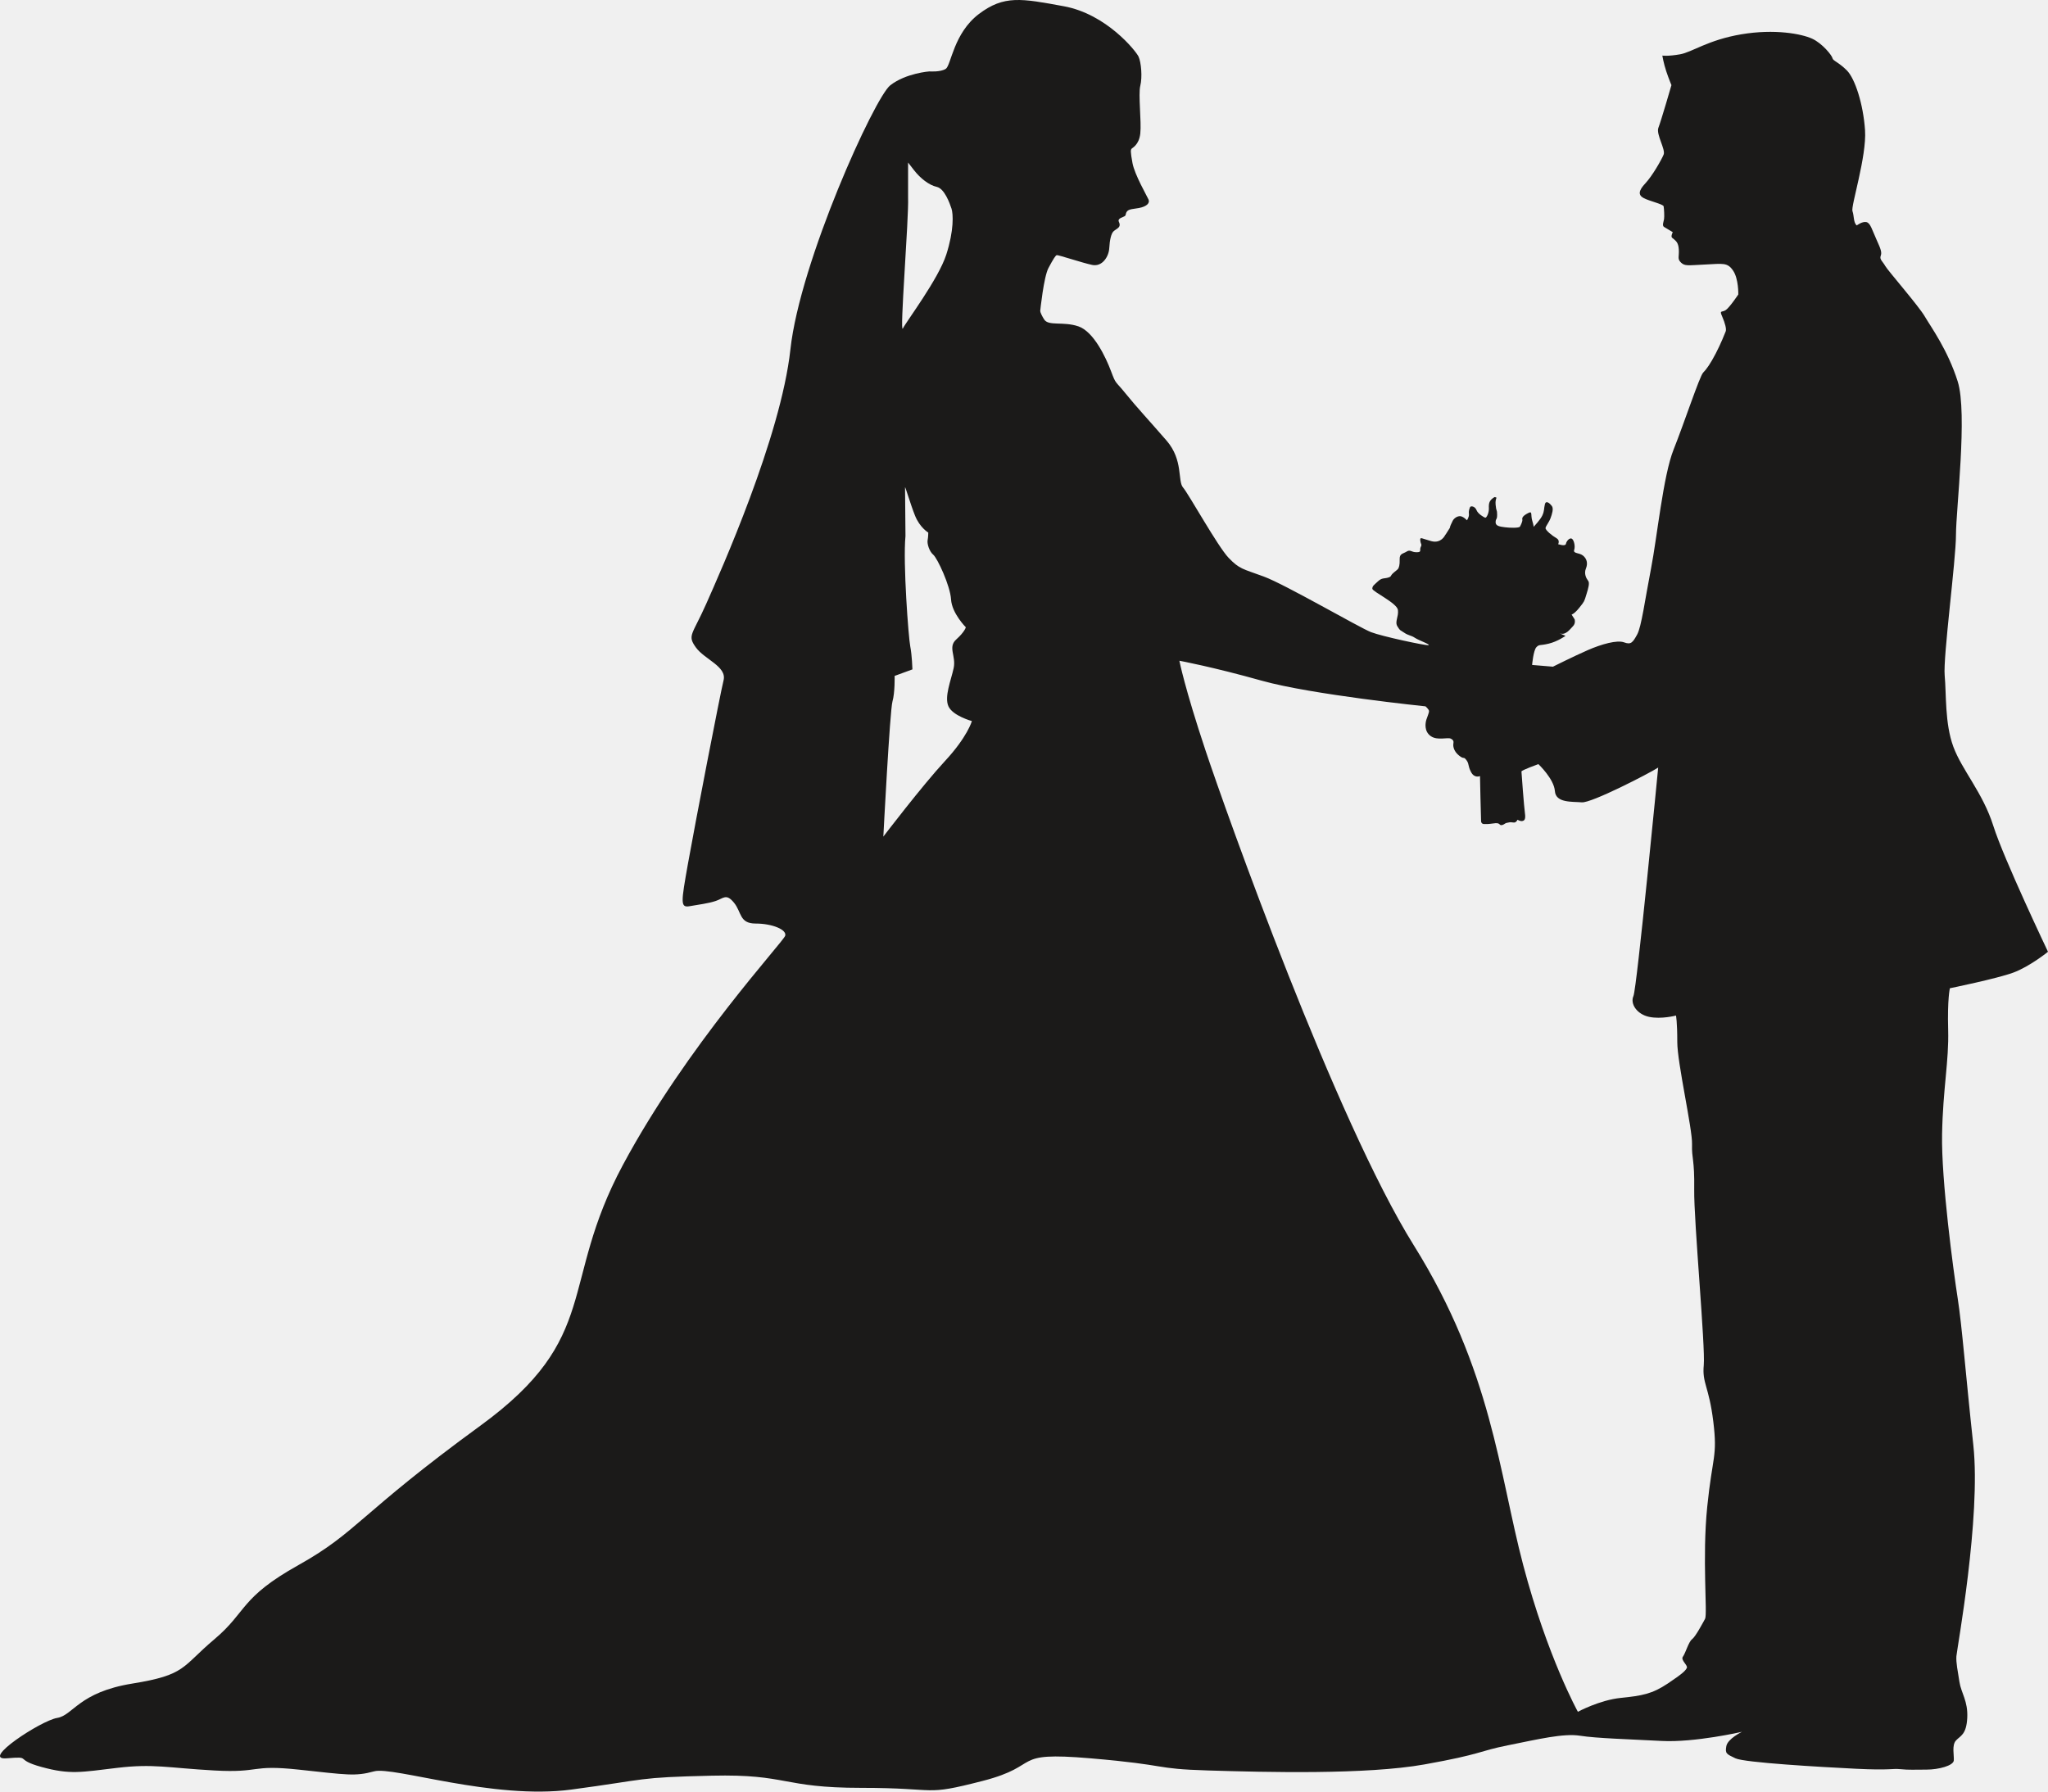
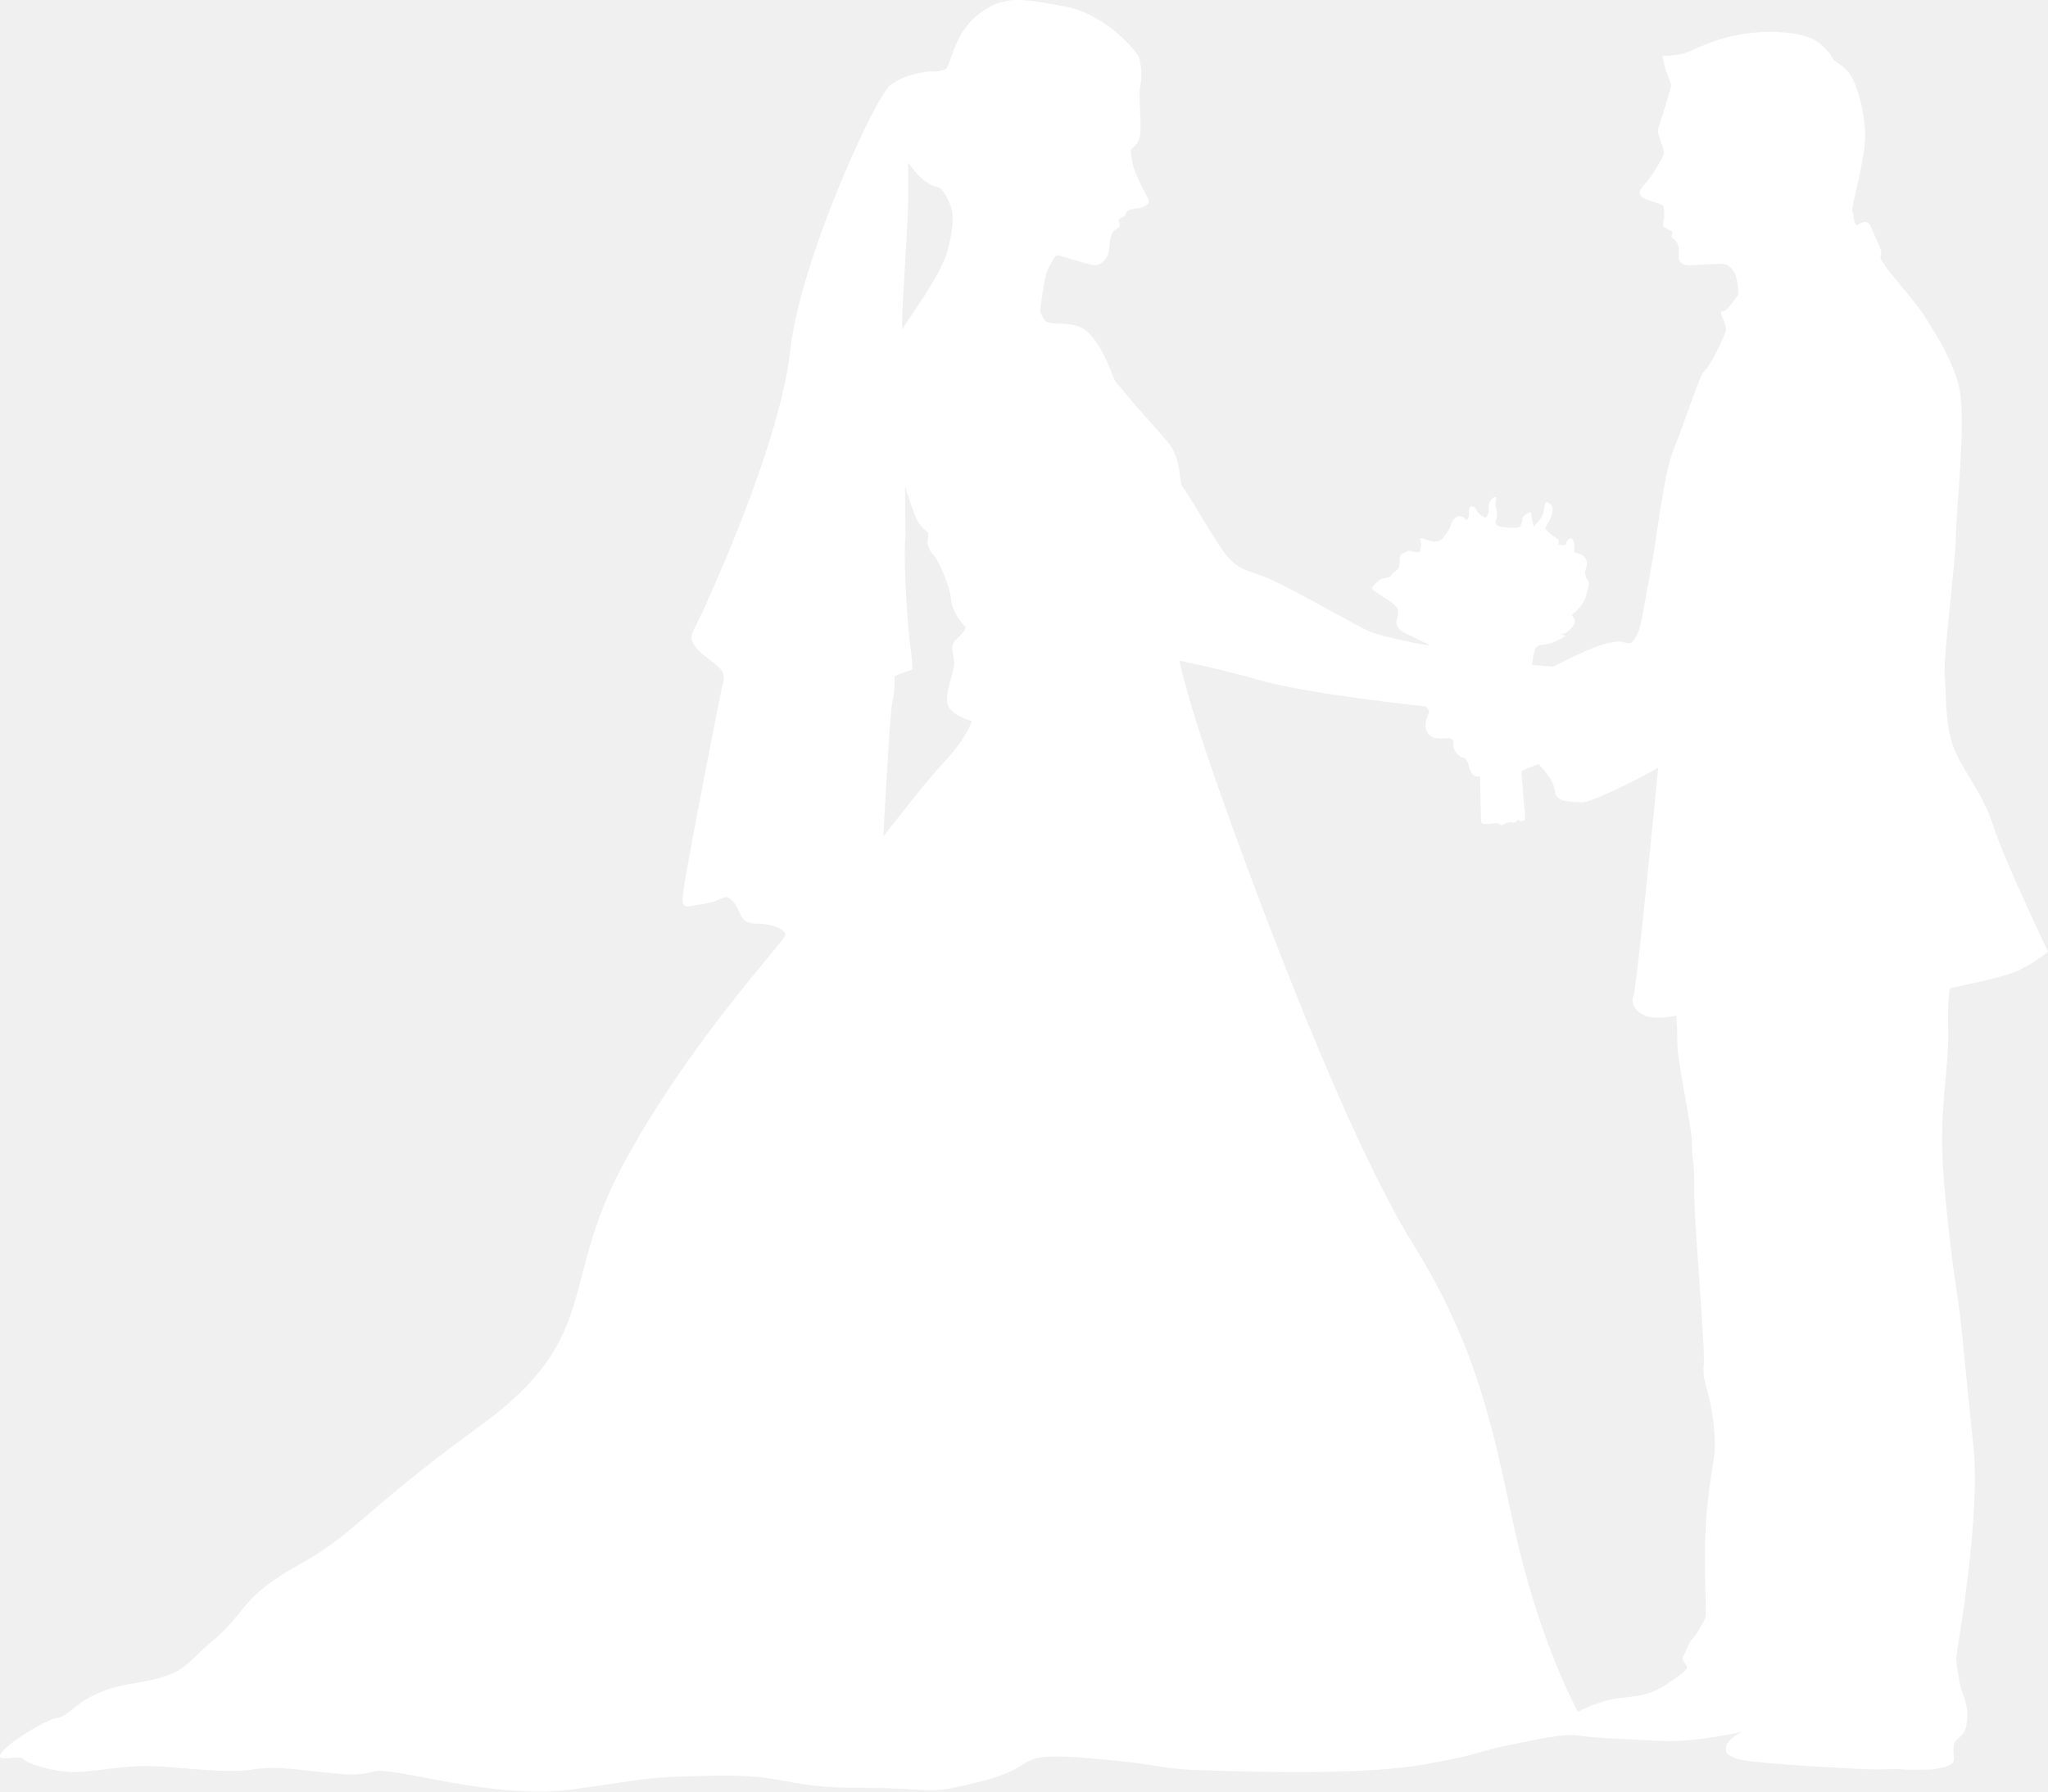
<svg xmlns="http://www.w3.org/2000/svg" width="200" height="175" viewBox="0 0 200 175">
-   <path fill="#1B1A19" fill-rule="evenodd" d="M92.41,37.87 C91.647,40.246 88.51,44.404 88.171,45.083 C87.832,45.761 88.765,34.307 88.68,32.271 L88.68,28.877 L89.273,29.641 C89.867,30.404 90.714,31.083 91.478,31.253 C92.241,31.422 92.749,32.864 92.919,33.374 C93.089,33.883 93.173,35.495 92.41,37.87 Z M139.484,76.02 C139.188,76.062 134.991,75.171 133.889,74.747 C132.787,74.323 125.495,70.08 123.418,69.317 C121.341,68.553 121.045,68.596 119.985,67.492 C118.925,66.389 116.084,61.256 115.533,60.62 C114.982,59.983 115.575,57.947 113.922,56.037 C112.269,54.129 110.997,52.771 109.937,51.456 C108.878,50.141 109.005,50.607 108.496,49.25 C107.987,47.892 106.8,45.389 105.316,44.879 C103.832,44.371 102.391,44.88 101.967,44.201 C101.543,43.522 101.586,43.352 101.586,43.352 C101.586,43.352 101.924,40.043 102.391,39.174 C102.857,38.304 103.069,37.964 103.196,37.922 C103.323,37.879 105.655,38.664 106.652,38.877 C107.648,39.089 108.284,38.049 108.326,37.242 C108.368,36.437 108.517,35.821 108.729,35.61 C108.941,35.398 109.343,35.271 109.343,34.974 C109.343,34.676 109.131,34.591 109.301,34.4 C109.471,34.21 109.852,34.189 109.916,34.019 C110.022,33.361 110.467,33.467 111.23,33.318 C111.993,33.17 112.311,32.831 112.162,32.491 C112.014,32.151 110.806,30.073 110.594,28.927 C110.382,27.782 110.425,27.655 110.488,27.549 C110.552,27.442 111.23,27.188 111.357,26.043 C111.484,24.897 111.145,22.224 111.357,21.376 C111.569,20.527 111.442,19.085 111.188,18.533 C110.933,17.981 108.051,14.374 103.896,13.612 C99.741,12.847 98.045,12.508 95.587,14.374 C93.128,16.242 92.874,19.381 92.365,19.721 C91.856,20.06 90.754,19.975 90.754,19.975 C90.754,19.975 88.465,20.144 86.939,21.333 C85.413,22.521 78.121,38.557 77.189,47.126 C76.256,55.696 70.322,68.932 68.965,71.986 C67.609,75.041 67.1,75.041 67.948,76.229 C68.796,77.417 71,78.096 70.661,79.453 C70.322,80.81 67.863,93.538 67.185,97.356 C66.507,101.174 66.422,101.683 67.355,101.514 C68.287,101.344 69.135,101.259 69.898,101.004 C70.661,100.75 70.915,100.242 71.678,101.174 C72.441,102.107 72.187,103.211 73.798,103.211 C75.409,103.211 76.85,103.805 76.68,104.399 C76.511,104.992 67.1,115.089 60.826,126.798 C54.552,138.507 58.792,143.598 46.921,152.252 C35.052,160.907 34.926,162.641 29.161,165.866 C23.396,169.089 24.159,170.405 20.937,173.12 C17.715,175.836 18.189,176.598 12.933,177.447 C7.676,178.295 7.152,180.55 5.584,180.804 C4.015,181.058 -1.944,184.962 0.642,184.75 C3.228,184.538 1.267,184.834 4.064,185.598 C6.862,186.361 7.88,186.107 11.441,185.683 C15.002,185.258 16.359,185.683 20.937,185.938 C25.515,186.192 24.413,185.343 29.161,185.853 C33.908,186.361 34.671,186.531 36.536,186.022 C38.401,185.513 48.151,188.822 55.782,187.804 C63.413,186.786 62.057,186.616 69.517,186.446 C76.978,186.276 76.3,187.634 84.099,187.634 C91.899,187.634 90.034,188.483 95.969,186.956 C101.904,185.428 98.513,184.071 106.482,184.749 C114.453,185.428 112.418,185.768 118.014,185.938 C123.609,186.107 133.445,186.362 139.125,185.343 C144.805,184.326 144.297,184.071 147.264,183.477 C150.231,182.882 152.69,182.289 154.301,182.543 C155.912,182.798 159.049,182.882 162.27,183.053 C165.492,183.223 170.113,182.162 170.113,182.162 C170.113,182.162 168.714,182.84 168.587,183.562 C168.46,184.283 168.587,184.326 169.477,184.75 C170.367,185.173 177.786,185.598 181.22,185.768 C184.653,185.938 184.738,185.726 185.586,185.81 C186.434,185.895 186.942,185.853 188.129,185.853 C189.316,185.853 190.757,185.47 190.8,184.962 C190.842,184.453 190.588,183.477 191.012,183.01 C191.436,182.543 192.029,182.458 192.114,180.804 C192.199,179.149 191.521,178.386 191.351,177.283 C191.181,176.18 191.012,175.416 191.054,174.78 C191.097,174.143 193.471,161.204 192.708,154.162 C191.945,147.119 191.606,142.537 191.182,139.822 C190.758,137.107 189.572,128.282 189.656,123.786 C189.741,119.288 190.334,116.658 190.25,113.603 C190.165,110.549 190.419,109.531 190.419,109.531 C190.419,109.531 194.998,108.597 196.609,108.004 C198.219,107.41 200,105.967 200,105.967 C200,105.967 195.676,96.888 194.659,93.664 C193.641,90.44 191.606,88.233 190.758,85.943 C189.911,83.652 190.08,80.767 189.911,78.985 C189.741,77.204 191.013,67.7 191.013,65.24 C191.013,62.779 192.158,53.361 191.183,50.263 C190.208,47.167 188.554,44.918 187.961,43.9 C187.368,42.881 184.337,39.403 184.104,38.978 C183.871,38.554 183.532,38.342 183.659,38.003 C183.786,37.663 183.701,37.388 183.256,36.412 C182.811,35.436 182.662,34.778 182.26,34.693 C181.857,34.609 181.328,35.018 181.328,35.018 C180.988,34.764 181.073,34.085 180.904,33.618 C180.734,33.152 182.303,28.273 182.133,25.728 C181.963,23.182 181.158,20.679 180.353,19.873 C179.547,19.067 178.996,18.94 178.954,18.685 C178.911,18.43 177.979,17.243 176.962,16.776 C175.944,16.309 173.316,15.8 170.052,16.351 C166.788,16.904 165.262,18.091 164.075,18.303 C162.888,18.515 162.337,18.43 162.337,18.43 C162.337,18.43 162.464,19.194 162.718,19.957 C162.973,20.722 163.227,21.315 163.227,21.315 C163.227,21.315 162.209,24.836 161.955,25.473 C161.701,26.109 162.676,27.594 162.463,28.103 C162.252,28.612 161.361,30.182 160.683,30.903 C160.005,31.625 159.962,32.049 160.513,32.346 C161.065,32.642 162.421,32.94 162.463,33.152 C162.506,33.364 162.548,34.149 162.506,34.403 C162.463,34.658 162.294,35.039 162.506,35.167 L163.354,35.676 C163.099,36.249 163.311,36.206 163.481,36.375 C163.65,36.545 163.905,36.673 163.947,37.373 C163.989,38.073 163.778,38.286 164.159,38.646 C164.541,39.006 164.795,38.921 166.533,38.837 C168.271,38.751 168.695,38.624 169.246,39.431 C169.797,40.236 169.755,41.764 169.755,41.764 C169.755,41.764 168.907,43.037 168.525,43.291 C168.143,43.546 167.889,43.249 168.186,43.927 C168.483,44.607 168.61,45.157 168.525,45.37 C168.44,45.583 168.059,46.557 167.55,47.534 C167.042,48.509 166.66,49.061 166.321,49.401 C165.982,49.74 164.456,54.364 163.438,56.909 C162.421,59.455 161.827,65.479 161.234,68.533 C160.64,71.587 160.301,74.218 159.877,74.982 C159.454,75.746 159.284,76 158.606,75.746 C157.927,75.49 156.401,75.915 155.045,76.509 C153.689,77.103 151.654,78.121 151.654,78.121 L149.619,77.951 C149.619,77.951 149.746,76.509 150.043,76.212 C150.339,75.915 150.34,76.085 151.23,75.873 C152.12,75.661 152.883,75.109 152.883,75.109 C152.883,75.109 151.696,74.6 152.289,74.854 C152.883,75.109 153.307,74.473 153.603,74.175 C153.9,73.878 153.773,73.497 153.773,73.497 L153.476,73.03 C153.476,73.03 153.731,72.987 154.239,72.352 C154.748,71.715 154.706,71.757 154.918,71.079 C155.129,70.399 155.257,69.933 155.087,69.721 C154.918,69.509 154.663,69.042 154.875,68.533 C155.087,68.024 154.96,67.557 154.579,67.261 C154.197,66.964 153.603,67.091 153.731,66.709 C153.858,66.327 153.688,65.691 153.476,65.606 C153.264,65.521 152.968,65.861 152.925,66.115 C152.897,66.285 152.643,66.299 152.162,66.157 C152.162,66.157 152.374,65.776 151.993,65.564 C151.611,65.351 150.89,64.779 150.933,64.567 C150.975,64.355 151.272,64.015 151.42,63.612 C151.569,63.209 151.738,62.678 151.547,62.424 C151.357,62.17 150.975,61.831 150.869,62.254 C150.763,62.678 150.827,62.912 150.615,63.358 C150.421,63.764 149.856,64.366 149.76,64.467 C149.771,64.431 149.77,64.307 149.64,63.888 C149.449,63.273 149.703,62.869 149.216,63.124 C148.728,63.379 148.623,63.569 148.665,63.739 C148.707,63.909 148.516,64.291 148.432,64.44 C148.347,64.588 147.433,64.565 146.967,64.502 C146.501,64.438 146.034,64.396 146.056,63.992 C146.077,63.589 146.204,63.822 146.204,63.271 C146.204,62.72 146.119,63.017 146.056,62.296 C145.992,61.575 146.331,61.617 145.95,61.553 C145.42,61.872 145.378,62.168 145.398,62.635 C145.42,63.102 145.165,63.611 145.038,63.568 C144.911,63.526 144.339,63.208 144.19,62.826 C144.042,62.444 143.618,62.38 143.554,62.55 C143.491,62.72 143.406,62.932 143.449,63.208 C143.491,63.483 143.258,63.822 143.258,63.822 C143.258,63.822 142.855,63.377 142.516,63.42 C142.177,63.462 141.923,63.717 141.838,63.928 C141.753,64.141 141.626,64.311 141.584,64.565 C141.223,65.159 141.117,65.287 141.117,65.287 C141.117,65.287 140.735,66.114 139.781,65.859 C138.828,65.605 138.658,65.393 138.7,65.796 C138.743,66.198 138.891,66.135 138.743,66.432 C138.594,66.729 138.891,66.941 138.34,66.941 C137.789,66.941 137.747,66.645 137.365,66.878 C136.984,67.111 136.666,67.069 136.687,67.641 C136.708,68.214 136.602,68.447 136.539,68.553 C136.475,68.659 136.2,68.829 135.988,69.041 C135.775,69.254 135.903,69.317 135.543,69.423 C135.182,69.529 134.949,69.423 134.568,69.783 C134.186,70.144 134.016,70.229 134.016,70.505 C134.016,70.781 136.432,71.905 136.517,72.583 C136.602,73.262 136.178,73.729 136.475,74.196 C136.772,74.662 136.687,74.493 137.111,74.789 C137.534,75.086 137.789,75.044 138.17,75.298 C138.552,75.553 139.781,75.978 139.484,76.02 Z M149.76,64.467 C149.754,64.483 149.746,64.482 149.746,64.482 C149.746,64.482 149.75,64.476 149.76,64.467 Z M138.066,134.642 C130.436,122.423 119.752,92.388 117.718,86.278 C115.683,80.169 115.174,77.54 115.174,77.54 C115.174,77.54 118.396,78.134 123.229,79.492 C128.062,80.849 139.211,81.995 139.211,81.995 C139.211,81.995 139.529,82.271 139.55,82.44 C139.571,82.61 139.401,82.949 139.296,83.289 C139.19,83.628 139.062,84.435 139.72,84.901 C140.377,85.367 141.373,84.986 141.691,85.155 C142.009,85.325 141.945,85.474 141.924,85.707 C141.903,85.941 141.987,86.407 142.496,86.81 C143.005,87.213 142.899,86.853 143.195,87.234 C143.492,87.616 143.323,87.786 143.662,88.422 C144.001,89.058 144.531,88.804 144.531,88.804 C144.531,88.804 144.616,92.94 144.637,93.217 C144.659,93.493 144.913,93.493 144.913,93.493 L145.252,93.493 C145.252,93.493 145.612,93.471 145.866,93.429 C146.121,93.387 146.333,93.387 146.46,93.535 C146.587,93.683 146.863,93.535 146.969,93.45 C147.075,93.365 147.265,93.365 147.414,93.323 C147.562,93.281 147.816,93.387 147.965,93.323 C148.113,93.259 148.198,93.068 148.198,93.068 C148.198,93.068 148.452,93.238 148.665,93.196 C148.876,93.153 149.004,93.025 148.919,92.432 C148.834,91.838 148.58,88.486 148.58,88.359 C148.58,88.232 150.233,87.638 150.233,87.638 C150.233,87.638 151.759,89.08 151.844,90.268 C151.928,91.456 153.539,91.286 154.472,91.371 C155.404,91.456 161,88.571 161.932,87.977 C161.932,87.977 159.855,109.525 159.516,110.289 C159.176,111.052 159.855,112.071 161.042,112.325 C162.228,112.579 163.67,112.198 163.67,112.198 C163.67,112.198 163.797,112.75 163.797,114.786 C163.797,116.823 165.28,123.271 165.238,124.756 C165.196,126.241 165.492,126.156 165.45,129.211 C165.408,132.265 166.552,144.568 166.383,146.35 C166.213,148.132 166.891,148.387 167.315,151.865 C167.739,155.343 167.23,155.174 166.722,160.18 C166.213,165.186 166.764,170.659 166.51,171.126 C166.255,171.593 165.577,172.865 165.238,173.12 C164.899,173.375 164.602,174.477 164.348,174.817 C164.094,175.156 164.857,175.665 164.729,175.921 C164.602,176.175 164.39,176.429 162.864,177.447 C161.338,178.466 160.363,178.635 158.286,178.848 C156.209,179.059 154.09,180.205 154.09,180.205 C154.09,180.205 151.122,174.86 148.748,165.866 C146.375,156.872 145.696,146.86 138.066,134.642 Z M86.264,94.718 C86.264,94.718 86.9,82.416 87.154,81.525 C87.408,80.634 87.366,79.022 87.366,79.022 L89.104,78.385 C89.104,78.385 89.062,76.985 88.892,76.137 C88.722,75.289 88.171,67.991 88.425,65.361 L88.383,60.609 C88.383,60.418 88.892,62.201 89.358,63.367 C89.824,64.533 90.651,65.022 90.651,65.022 C90.651,65.022 90.651,65.446 90.588,65.764 C90.524,66.083 90.736,66.846 91.139,67.185 C91.542,67.525 92.792,70.198 92.877,71.555 C92.961,72.913 94.318,74.27 94.318,74.27 C94.318,74.27 94.233,74.694 93.385,75.458 C92.538,76.222 93.385,77.07 93.131,78.258 C92.877,79.446 92.199,81.058 92.622,81.991 C93.046,82.925 94.911,83.433 94.911,83.433 C94.911,83.433 94.488,84.962 92.283,87.337 C90.079,89.712 86.264,94.718 86.264,94.718 Z" transform="translate(0 -13)" />
+   <path fill="#fff" fill-rule="evenodd" d="M92.41,37.87 C91.647,40.246 88.51,44.404 88.171,45.083 C87.832,45.761 88.765,34.307 88.68,32.271 L88.68,28.877 L89.273,29.641 C89.867,30.404 90.714,31.083 91.478,31.253 C92.241,31.422 92.749,32.864 92.919,33.374 C93.089,33.883 93.173,35.495 92.41,37.87 Z M139.484,76.02 C139.188,76.062 134.991,75.171 133.889,74.747 C132.787,74.323 125.495,70.08 123.418,69.317 C121.341,68.553 121.045,68.596 119.985,67.492 C118.925,66.389 116.084,61.256 115.533,60.62 C114.982,59.983 115.575,57.947 113.922,56.037 C112.269,54.129 110.997,52.771 109.937,51.456 C108.878,50.141 109.005,50.607 108.496,49.25 C107.987,47.892 106.8,45.389 105.316,44.879 C103.832,44.371 102.391,44.88 101.967,44.201 C101.543,43.522 101.586,43.352 101.586,43.352 C101.586,43.352 101.924,40.043 102.391,39.174 C102.857,38.304 103.069,37.964 103.196,37.922 C103.323,37.879 105.655,38.664 106.652,38.877 C107.648,39.089 108.284,38.049 108.326,37.242 C108.368,36.437 108.517,35.821 108.729,35.61 C108.941,35.398 109.343,35.271 109.343,34.974 C109.343,34.676 109.131,34.591 109.301,34.4 C109.471,34.21 109.852,34.189 109.916,34.019 C110.022,33.361 110.467,33.467 111.23,33.318 C111.993,33.17 112.311,32.831 112.162,32.491 C112.014,32.151 110.806,30.073 110.594,28.927 C110.382,27.782 110.425,27.655 110.488,27.549 C110.552,27.442 111.23,27.188 111.357,26.043 C111.484,24.897 111.145,22.224 111.357,21.376 C111.569,20.527 111.442,19.085 111.188,18.533 C110.933,17.981 108.051,14.374 103.896,13.612 C99.741,12.847 98.045,12.508 95.587,14.374 C93.128,16.242 92.874,19.381 92.365,19.721 C91.856,20.06 90.754,19.975 90.754,19.975 C90.754,19.975 88.465,20.144 86.939,21.333 C85.413,22.521 78.121,38.557 77.189,47.126 C76.256,55.696 70.322,68.932 68.965,71.986 C67.609,75.041 67.1,75.041 67.948,76.229 C68.796,77.417 71,78.096 70.661,79.453 C70.322,80.81 67.863,93.538 67.185,97.356 C66.507,101.174 66.422,101.683 67.355,101.514 C68.287,101.344 69.135,101.259 69.898,101.004 C70.661,100.75 70.915,100.242 71.678,101.174 C72.441,102.107 72.187,103.211 73.798,103.211 C75.409,103.211 76.85,103.805 76.68,104.399 C76.511,104.992 67.1,115.089 60.826,126.798 C54.552,138.507 58.792,143.598 46.921,152.252 C35.052,160.907 34.926,162.641 29.161,165.866 C23.396,169.089 24.159,170.405 20.937,173.12 C17.715,175.836 18.189,176.598 12.933,177.447 C7.676,178.295 7.152,180.55 5.584,180.804 C4.015,181.058 -1.944,184.962 0.642,184.75 C3.228,184.538 1.267,184.834 4.064,185.598 C6.862,186.361 7.88,186.107 11.441,185.683 C15.002,185.258 16.359,185.683 20.937,185.938 C25.515,186.192 24.413,185.343 29.161,185.853 C33.908,186.361 34.671,186.531 36.536,186.022 C38.401,185.513 48.151,188.822 55.782,187.804 C63.413,186.786 62.057,186.616 69.517,186.446 C76.978,186.276 76.3,187.634 84.099,187.634 C91.899,187.634 90.034,188.483 95.969,186.956 C101.904,185.428 98.513,184.071 106.482,184.749 C114.453,185.428 112.418,185.768 118.014,185.938 C123.609,186.107 133.445,186.362 139.125,185.343 C144.805,184.326 144.297,184.071 147.264,183.477 C150.231,182.882 152.69,182.289 154.301,182.543 C155.912,182.798 159.049,182.882 162.27,183.053 C165.492,183.223 170.113,182.162 170.113,182.162 C170.113,182.162 168.714,182.84 168.587,183.562 C168.46,184.283 168.587,184.326 169.477,184.75 C170.367,185.173 177.786,185.598 181.22,185.768 C184.653,185.938 184.738,185.726 185.586,185.81 C186.434,185.895 186.942,185.853 188.129,185.853 C189.316,185.853 190.757,185.47 190.8,184.962 C190.842,184.453 190.588,183.477 191.012,183.01 C191.436,182.543 192.029,182.458 192.114,180.804 C192.199,179.149 191.521,178.386 191.351,177.283 C191.181,176.18 191.012,175.416 191.054,174.78 C191.097,174.143 193.471,161.204 192.708,154.162 C191.945,147.119 191.606,142.537 191.182,139.822 C190.758,137.107 189.572,128.282 189.656,123.786 C189.741,119.288 190.334,116.658 190.25,113.603 C190.165,110.549 190.419,109.531 190.419,109.531 C190.419,109.531 194.998,108.597 196.609,108.004 C198.219,107.41 200,105.967 200,105.967 C200,105.967 195.676,96.888 194.659,93.664 C193.641,90.44 191.606,88.233 190.758,85.943 C189.911,83.652 190.08,80.767 189.911,78.985 C189.741,77.204 191.013,67.7 191.013,65.24 C191.013,62.779 192.158,53.361 191.183,50.263 C190.208,47.167 188.554,44.918 187.961,43.9 C187.368,42.881 184.337,39.403 184.104,38.978 C183.871,38.554 183.532,38.342 183.659,38.003 C183.786,37.663 183.701,37.388 183.256,36.412 C182.811,35.436 182.662,34.778 182.26,34.693 C181.857,34.609 181.328,35.018 181.328,35.018 C180.988,34.764 181.073,34.085 180.904,33.618 C180.734,33.152 182.303,28.273 182.133,25.728 C181.963,23.182 181.158,20.679 180.353,19.873 C179.547,19.067 178.996,18.94 178.954,18.685 C178.911,18.43 177.979,17.243 176.962,16.776 C175.944,16.309 173.316,15.8 170.052,16.351 C166.788,16.904 165.262,18.091 164.075,18.303 C162.888,18.515 162.337,18.43 162.337,18.43 C162.337,18.43 162.464,19.194 162.718,19.957 C162.973,20.722 163.227,21.315 163.227,21.315 C163.227,21.315 162.209,24.836 161.955,25.473 C161.701,26.109 162.676,27.594 162.463,28.103 C162.252,28.612 161.361,30.182 160.683,30.903 C160.005,31.625 159.962,32.049 160.513,32.346 C161.065,32.642 162.421,32.94 162.463,33.152 C162.506,33.364 162.548,34.149 162.506,34.403 C162.463,34.658 162.294,35.039 162.506,35.167 L163.354,35.676 C163.099,36.249 163.311,36.206 163.481,36.375 C163.65,36.545 163.905,36.673 163.947,37.373 C163.989,38.073 163.778,38.286 164.159,38.646 C164.541,39.006 164.795,38.921 166.533,38.837 C168.271,38.751 168.695,38.624 169.246,39.431 C169.797,40.236 169.755,41.764 169.755,41.764 C169.755,41.764 168.907,43.037 168.525,43.291 C168.143,43.546 167.889,43.249 168.186,43.927 C168.483,44.607 168.61,45.157 168.525,45.37 C168.44,45.583 168.059,46.557 167.55,47.534 C167.042,48.509 166.66,49.061 166.321,49.401 C165.982,49.74 164.456,54.364 163.438,56.909 C162.421,59.455 161.827,65.479 161.234,68.533 C160.64,71.587 160.301,74.218 159.877,74.982 C159.454,75.746 159.284,76 158.606,75.746 C157.927,75.49 156.401,75.915 155.045,76.509 C153.689,77.103 151.654,78.121 151.654,78.121 L149.619,77.951 C149.619,77.951 149.746,76.509 150.043,76.212 C150.339,75.915 150.34,76.085 151.23,75.873 C152.12,75.661 152.883,75.109 152.883,75.109 C152.883,75.109 151.696,74.6 152.289,74.854 C152.883,75.109 153.307,74.473 153.603,74.175 C153.9,73.878 153.773,73.497 153.773,73.497 L153.476,73.03 C153.476,73.03 153.731,72.987 154.239,72.352 C154.748,71.715 154.706,71.757 154.918,71.079 C155.129,70.399 155.257,69.933 155.087,69.721 C154.918,69.509 154.663,69.042 154.875,68.533 C155.087,68.024 154.96,67.557 154.579,67.261 C154.197,66.964 153.603,67.091 153.731,66.709 C153.858,66.327 153.688,65.691 153.476,65.606 C153.264,65.521 152.968,65.861 152.925,66.115 C152.897,66.285 152.643,66.299 152.162,66.157 C152.162,66.157 152.374,65.776 151.993,65.564 C151.611,65.351 150.89,64.779 150.933,64.567 C150.975,64.355 151.272,64.015 151.42,63.612 C151.569,63.209 151.738,62.678 151.547,62.424 C151.357,62.17 150.975,61.831 150.869,62.254 C150.763,62.678 150.827,62.912 150.615,63.358 C150.421,63.764 149.856,64.366 149.76,64.467 C149.771,64.431 149.77,64.307 149.64,63.888 C149.449,63.273 149.703,62.869 149.216,63.124 C148.728,63.379 148.623,63.569 148.665,63.739 C148.707,63.909 148.516,64.291 148.432,64.44 C148.347,64.588 147.433,64.565 146.967,64.502 C146.501,64.438 146.034,64.396 146.056,63.992 C146.077,63.589 146.204,63.822 146.204,63.271 C146.204,62.72 146.119,63.017 146.056,62.296 C145.992,61.575 146.331,61.617 145.95,61.553 C145.42,61.872 145.378,62.168 145.398,62.635 C145.42,63.102 145.165,63.611 145.038,63.568 C144.911,63.526 144.339,63.208 144.19,62.826 C144.042,62.444 143.618,62.38 143.554,62.55 C143.491,62.72 143.406,62.932 143.449,63.208 C143.491,63.483 143.258,63.822 143.258,63.822 C143.258,63.822 142.855,63.377 142.516,63.42 C142.177,63.462 141.923,63.717 141.838,63.928 C141.753,64.141 141.626,64.311 141.584,64.565 C141.223,65.159 141.117,65.287 141.117,65.287 C141.117,65.287 140.735,66.114 139.781,65.859 C138.828,65.605 138.658,65.393 138.7,65.796 C138.743,66.198 138.891,66.135 138.743,66.432 C138.594,66.729 138.891,66.941 138.34,66.941 C137.789,66.941 137.747,66.645 137.365,66.878 C136.984,67.111 136.666,67.069 136.687,67.641 C136.708,68.214 136.602,68.447 136.539,68.553 C136.475,68.659 136.2,68.829 135.988,69.041 C135.775,69.254 135.903,69.317 135.543,69.423 C135.182,69.529 134.949,69.423 134.568,69.783 C134.186,70.144 134.016,70.229 134.016,70.505 C134.016,70.781 136.432,71.905 136.517,72.583 C136.602,73.262 136.178,73.729 136.475,74.196 C136.772,74.662 136.687,74.493 137.111,74.789 C137.534,75.086 137.789,75.044 138.17,75.298 C138.552,75.553 139.781,75.978 139.484,76.02 Z M149.76,64.467 C149.754,64.483 149.746,64.482 149.746,64.482 C149.746,64.482 149.75,64.476 149.76,64.467 Z M138.066,134.642 C130.436,122.423 119.752,92.388 117.718,86.278 C115.683,80.169 115.174,77.54 115.174,77.54 C115.174,77.54 118.396,78.134 123.229,79.492 C128.062,80.849 139.211,81.995 139.211,81.995 C139.211,81.995 139.529,82.271 139.55,82.44 C139.571,82.61 139.401,82.949 139.296,83.289 C139.19,83.628 139.062,84.435 139.72,84.901 C140.377,85.367 141.373,84.986 141.691,85.155 C142.009,85.325 141.945,85.474 141.924,85.707 C141.903,85.941 141.987,86.407 142.496,86.81 C143.005,87.213 142.899,86.853 143.195,87.234 C143.492,87.616 143.323,87.786 143.662,88.422 C144.001,89.058 144.531,88.804 144.531,88.804 C144.531,88.804 144.616,92.94 144.637,93.217 C144.659,93.493 144.913,93.493 144.913,93.493 L145.252,93.493 C145.252,93.493 145.612,93.471 145.866,93.429 C146.121,93.387 146.333,93.387 146.46,93.535 C146.587,93.683 146.863,93.535 146.969,93.45 C147.075,93.365 147.265,93.365 147.414,93.323 C147.562,93.281 147.816,93.387 147.965,93.323 C148.113,93.259 148.198,93.068 148.198,93.068 C148.198,93.068 148.452,93.238 148.665,93.196 C148.876,93.153 149.004,93.025 148.919,92.432 C148.834,91.838 148.58,88.486 148.58,88.359 C148.58,88.232 150.233,87.638 150.233,87.638 C150.233,87.638 151.759,89.08 151.844,90.268 C151.928,91.456 153.539,91.286 154.472,91.371 C155.404,91.456 161,88.571 161.932,87.977 C161.932,87.977 159.855,109.525 159.516,110.289 C159.176,111.052 159.855,112.071 161.042,112.325 C162.228,112.579 163.67,112.198 163.67,112.198 C163.67,112.198 163.797,112.75 163.797,114.786 C163.797,116.823 165.28,123.271 165.238,124.756 C165.196,126.241 165.492,126.156 165.45,129.211 C165.408,132.265 166.552,144.568 166.383,146.35 C166.213,148.132 166.891,148.387 167.315,151.865 C167.739,155.343 167.23,155.174 166.722,160.18 C166.213,165.186 166.764,170.659 166.51,171.126 C166.255,171.593 165.577,172.865 165.238,173.12 C164.899,173.375 164.602,174.477 164.348,174.817 C164.094,175.156 164.857,175.665 164.729,175.921 C164.602,176.175 164.39,176.429 162.864,177.447 C161.338,178.466 160.363,178.635 158.286,178.848 C156.209,179.059 154.09,180.205 154.09,180.205 C154.09,180.205 151.122,174.86 148.748,165.866 C146.375,156.872 145.696,146.86 138.066,134.642 Z M86.264,94.718 C86.264,94.718 86.9,82.416 87.154,81.525 C87.408,80.634 87.366,79.022 87.366,79.022 L89.104,78.385 C89.104,78.385 89.062,76.985 88.892,76.137 C88.722,75.289 88.171,67.991 88.425,65.361 L88.383,60.609 C88.383,60.418 88.892,62.201 89.358,63.367 C89.824,64.533 90.651,65.022 90.651,65.022 C90.651,65.022 90.651,65.446 90.588,65.764 C90.524,66.083 90.736,66.846 91.139,67.185 C91.542,67.525 92.792,70.198 92.877,71.555 C92.961,72.913 94.318,74.27 94.318,74.27 C94.318,74.27 94.233,74.694 93.385,75.458 C92.538,76.222 93.385,77.07 93.131,78.258 C92.877,79.446 92.199,81.058 92.622,81.991 C93.046,82.925 94.911,83.433 94.911,83.433 C94.911,83.433 94.488,84.962 92.283,87.337 C90.079,89.712 86.264,94.718 86.264,94.718 Z" transform="translate(0 -13)" />
</svg>
